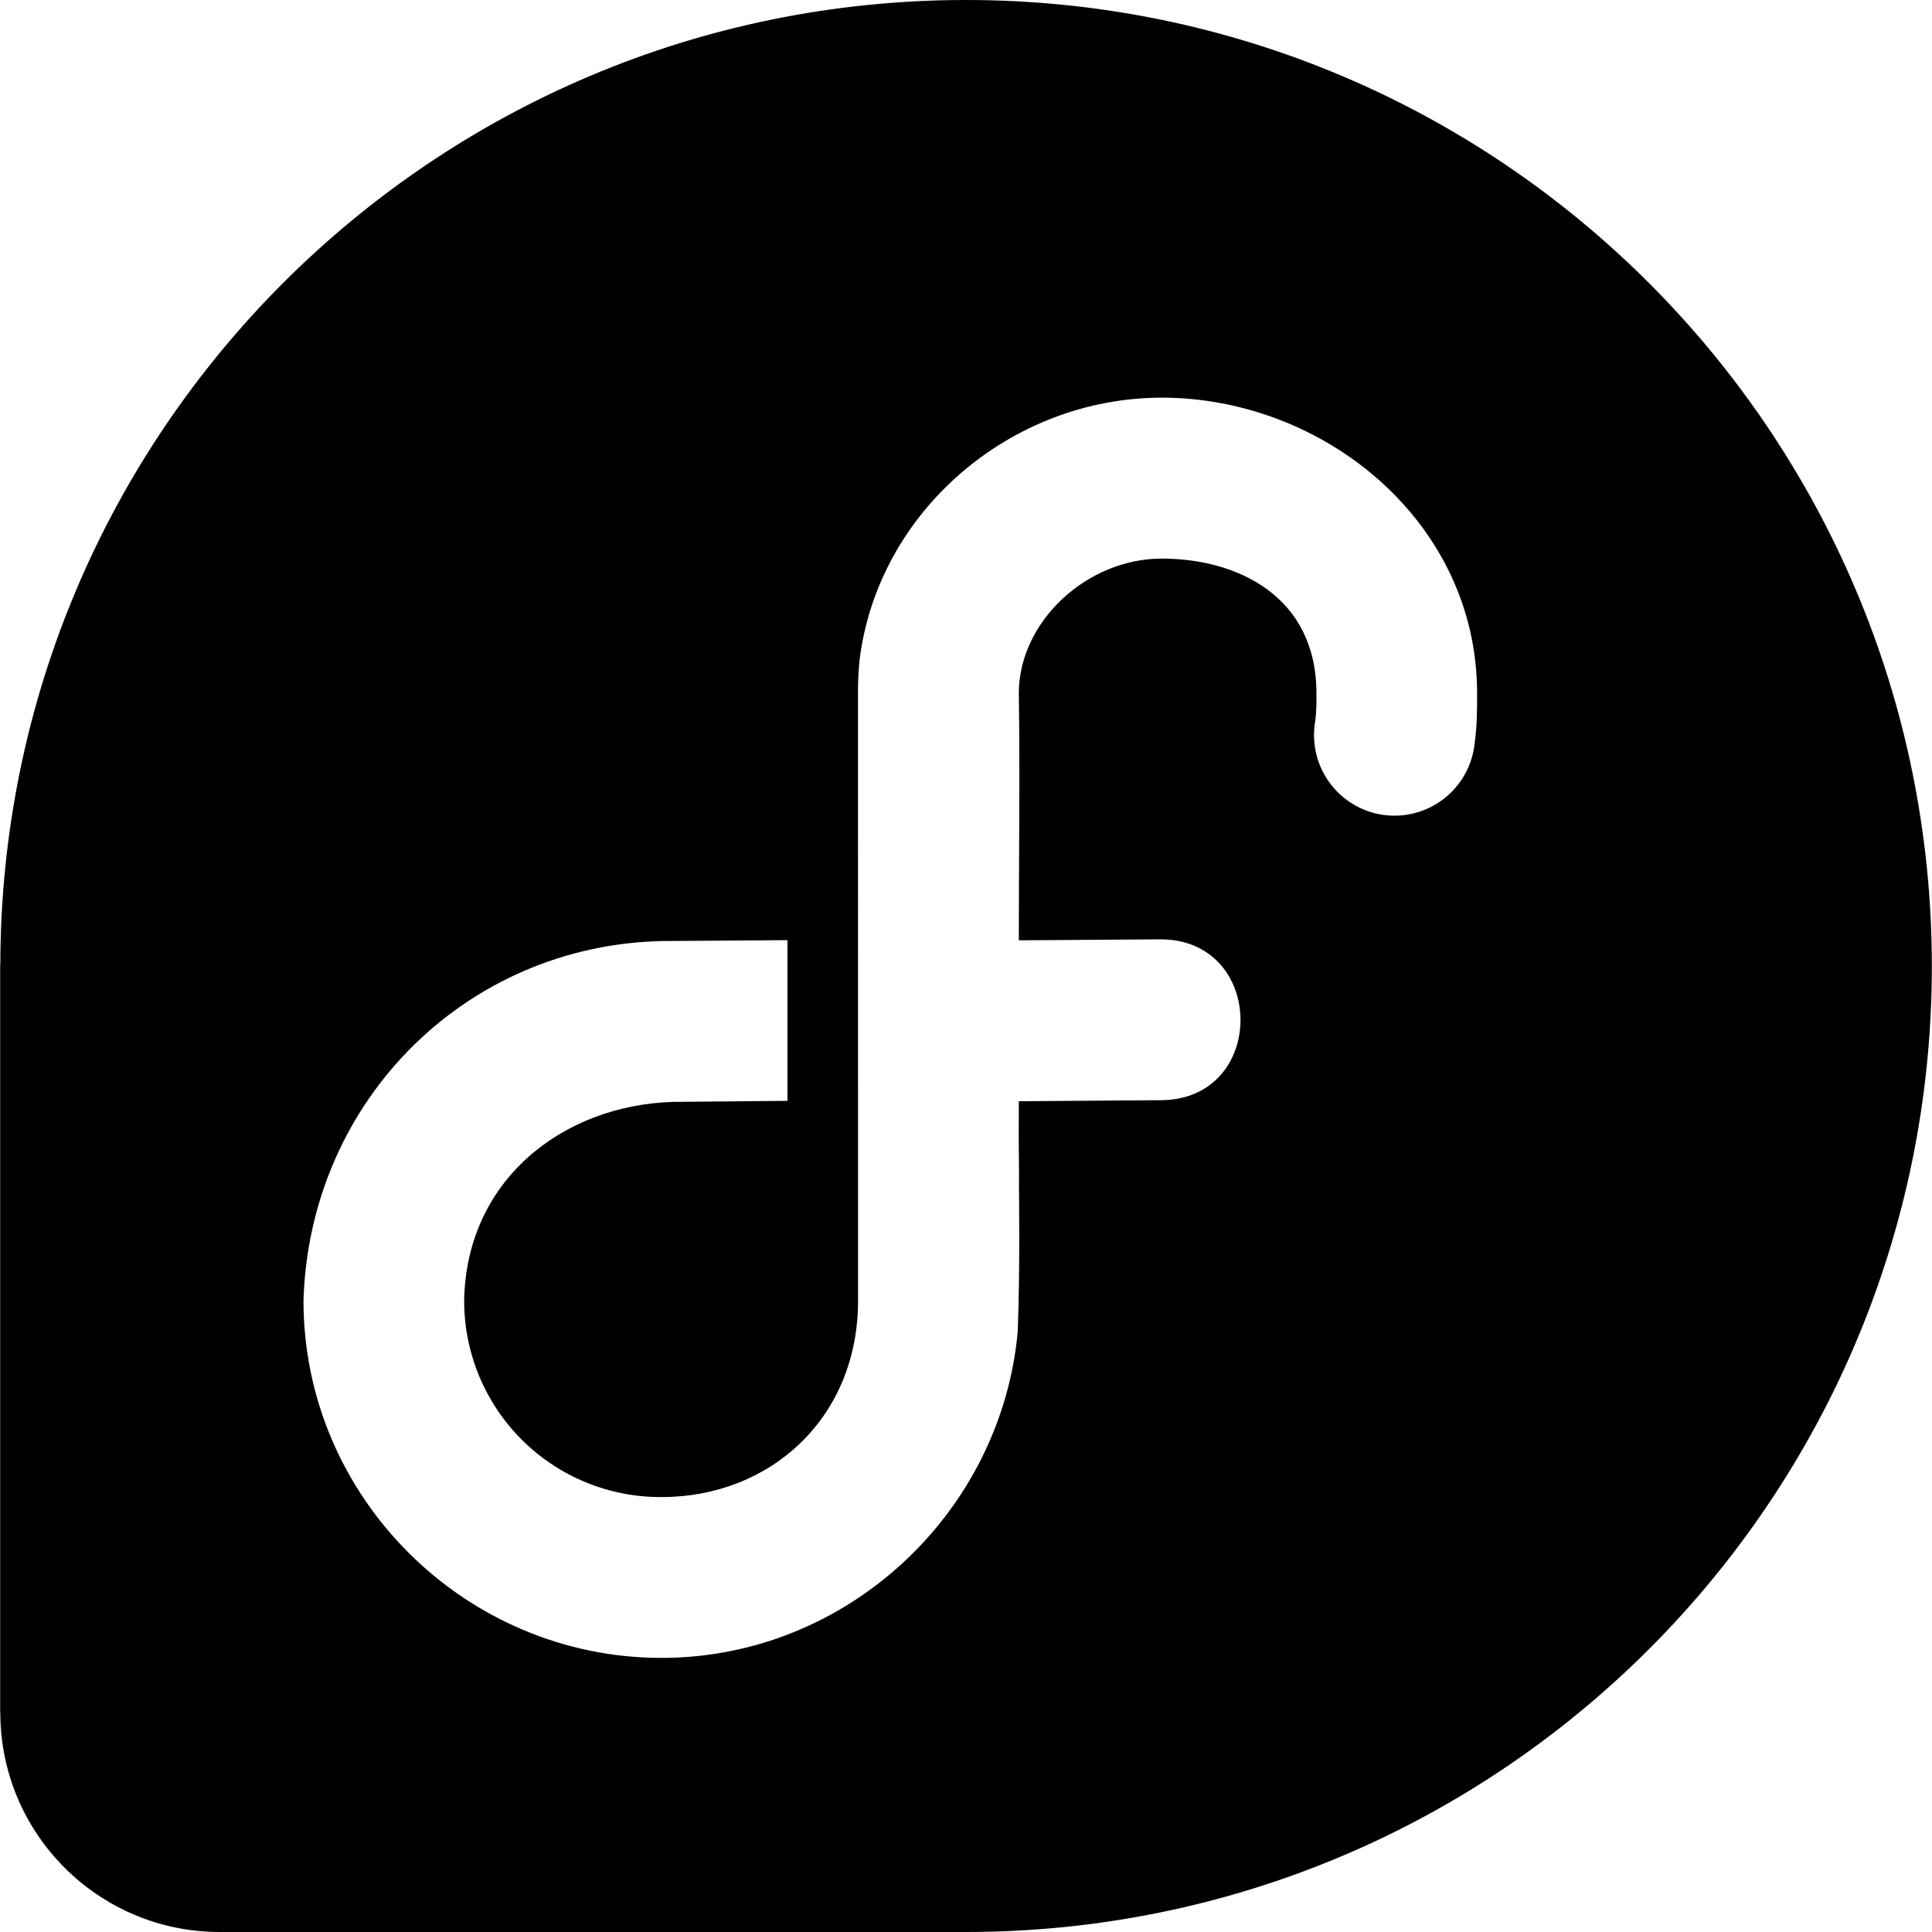
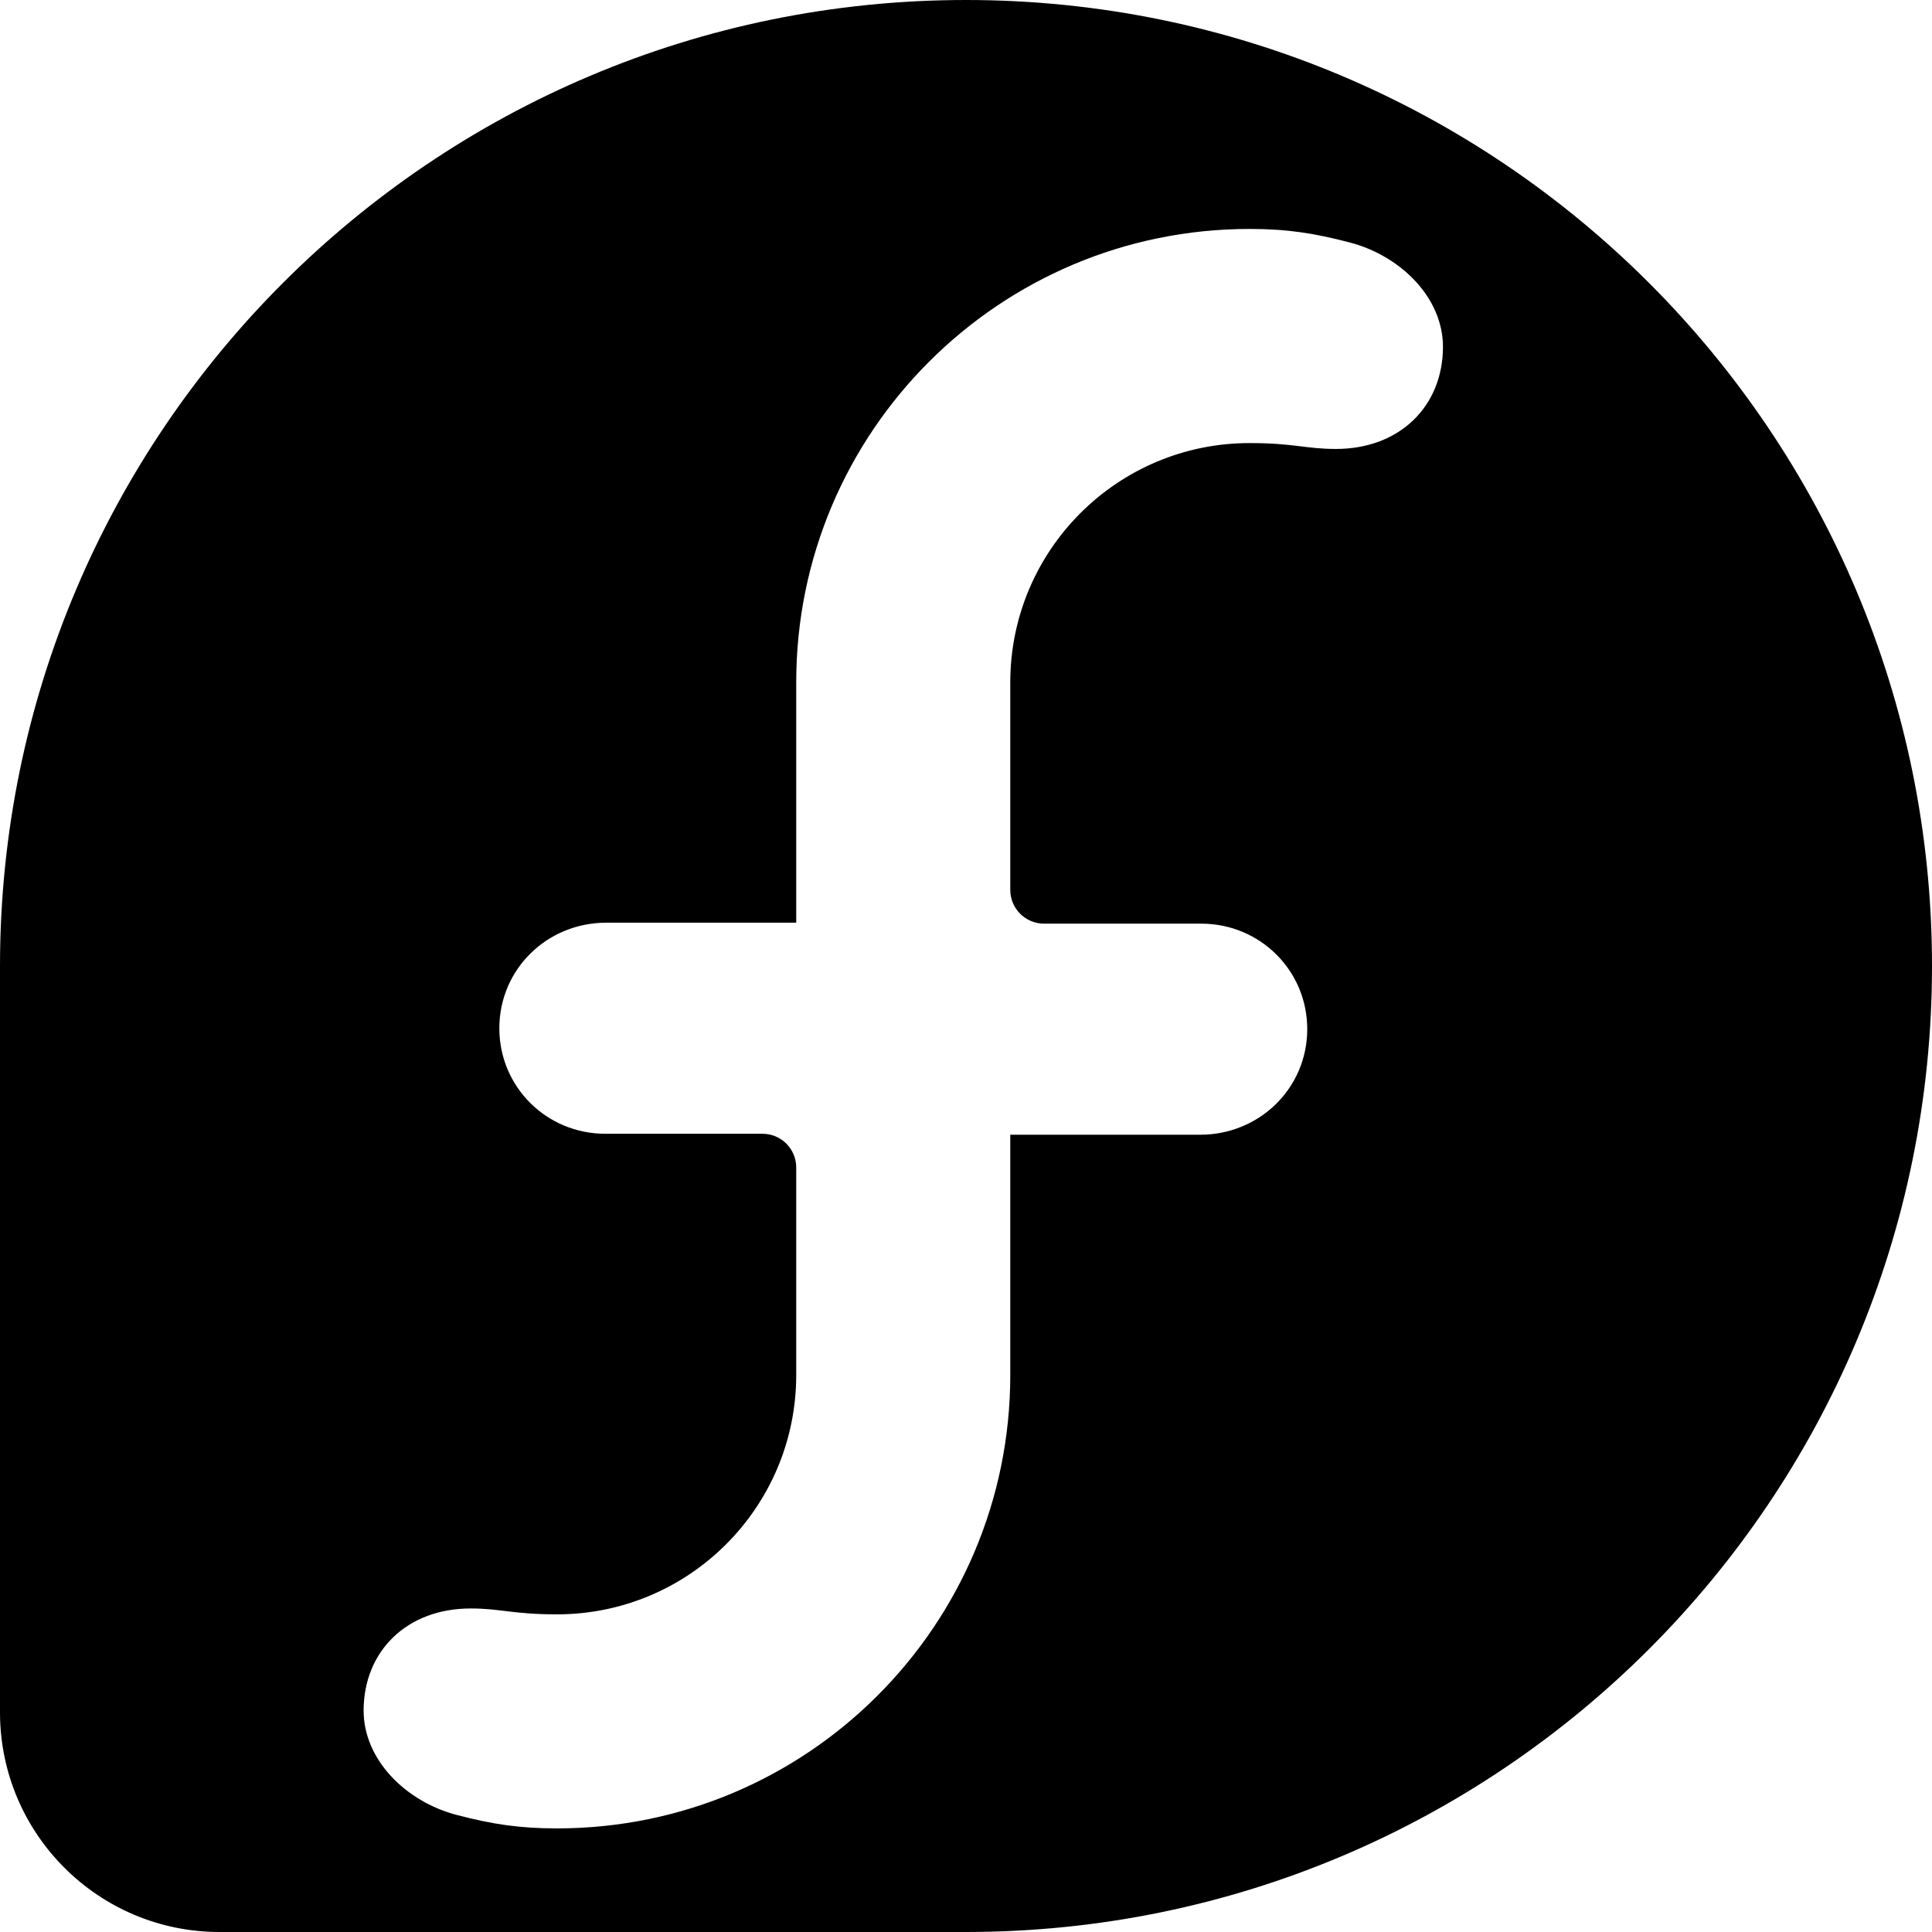
- <svg xmlns="http://www.w3.org/2000/svg" role="img" viewBox="0 0 24 24">
-   <path d="M12.001 0C5.376 0 .008 5.369.004 11.992H.002v9.287h.002A2.726 2.726 0 0 0 2.73 24h9.275c6.626-.004 11.993-5.372 11.993-11.997C23.998 5.375 18.628 0 12 0zm2.431 4.94c2.015 0 3.917 1.543 3.917 3.671 0 .197.001.395-.03.619a1.002 1.002 0 0 1-1.137.893 1.002 1.002 0 0 1-.842-1.175 2.61 2.61 0 0 0 .013-.337c0-1.207-.987-1.672-1.92-1.672-.934 0-1.775.784-1.777 1.672.016 1.027 0 2.046 0 3.07l1.732-.012c1.352-.028 1.368 2.009.016 1.998l-1.748.013c-.004.826.006.677.002 1.093 0 0 .015 1.01-.016 1.776-.209 2.25-2.124 4.046-4.424 4.046-2.438 0-4.448-1.993-4.448-4.437.073-2.515 2.078-4.492 4.603-4.469l1.409-.01v1.996l-1.409.013h-.007c-1.388.04-2.577.984-2.6 2.47a2.438 2.438 0 0 0 2.452 2.439c1.356 0 2.441-.987 2.441-2.437l-.001-7.557c0-.14.005-.252.02-.407.23-1.848 1.883-3.256 3.754-3.256z" />
+ <svg xmlns="http://www.w3.org/2000/svg" width="800px" height="800px" viewBox="0 0 24 24" fill="#000000">
+   <g id="SVGRepo_bgCarrier" stroke-width="0" />
+   <g id="SVGRepo_tracerCarrier" stroke-linecap="round" stroke-linejoin="round" />
+   <g id="SVGRepo_iconCarrier">
+     <path fill="#000000" fill-rule="evenodd" d="M12,0 C5.375,0 0.005,5.368 0,11.992 L0,21.278 C0.004,22.782 1.223,24 2.728,24 L12.005,24 C18.63,23.997 24,18.626 24,12 C24,5.373 18.627,0 12,0 L12,0 Z M16.595,5.577 C16.216,5.577 16.078,5.504 15.523,5.504 C13.883,5.504 12.553,6.832 12.55,8.472 L12.55,11.055 C12.55,11.286 12.738,11.474 12.97,11.474 L14.923,11.474 C15.651,11.474 16.239,12.055 16.239,12.784 C16.239,13.518 15.645,14.096 14.909,14.096 L12.55,14.096 L12.55,17.081 C12.55,20.192 10.029,22.713 6.919,22.713 C6.447,22.713 6.111,22.66 5.674,22.546 C5.037,22.379 4.517,21.857 4.517,21.25 C4.517,20.516 5.05,19.981 5.846,19.981 C6.225,19.981 6.363,20.054 6.919,20.054 C8.558,20.054 9.888,18.726 9.891,17.086 L9.891,14.503 C9.891,14.271 9.703,14.084 9.471,14.084 L7.518,14.084 C6.791,14.084 6.203,13.503 6.203,12.774 C6.203,12.039 6.797,11.462 7.532,11.462 L9.891,11.462 L9.891,8.476 C9.891,5.366 12.413,2.844 15.523,2.844 C15.995,2.844 16.33,2.898 16.767,3.012 C17.404,3.179 17.925,3.701 17.925,4.308 C17.925,5.042 17.392,5.577 16.595,5.577 L16.595,5.577 Z" />
+   </g>
</svg>
